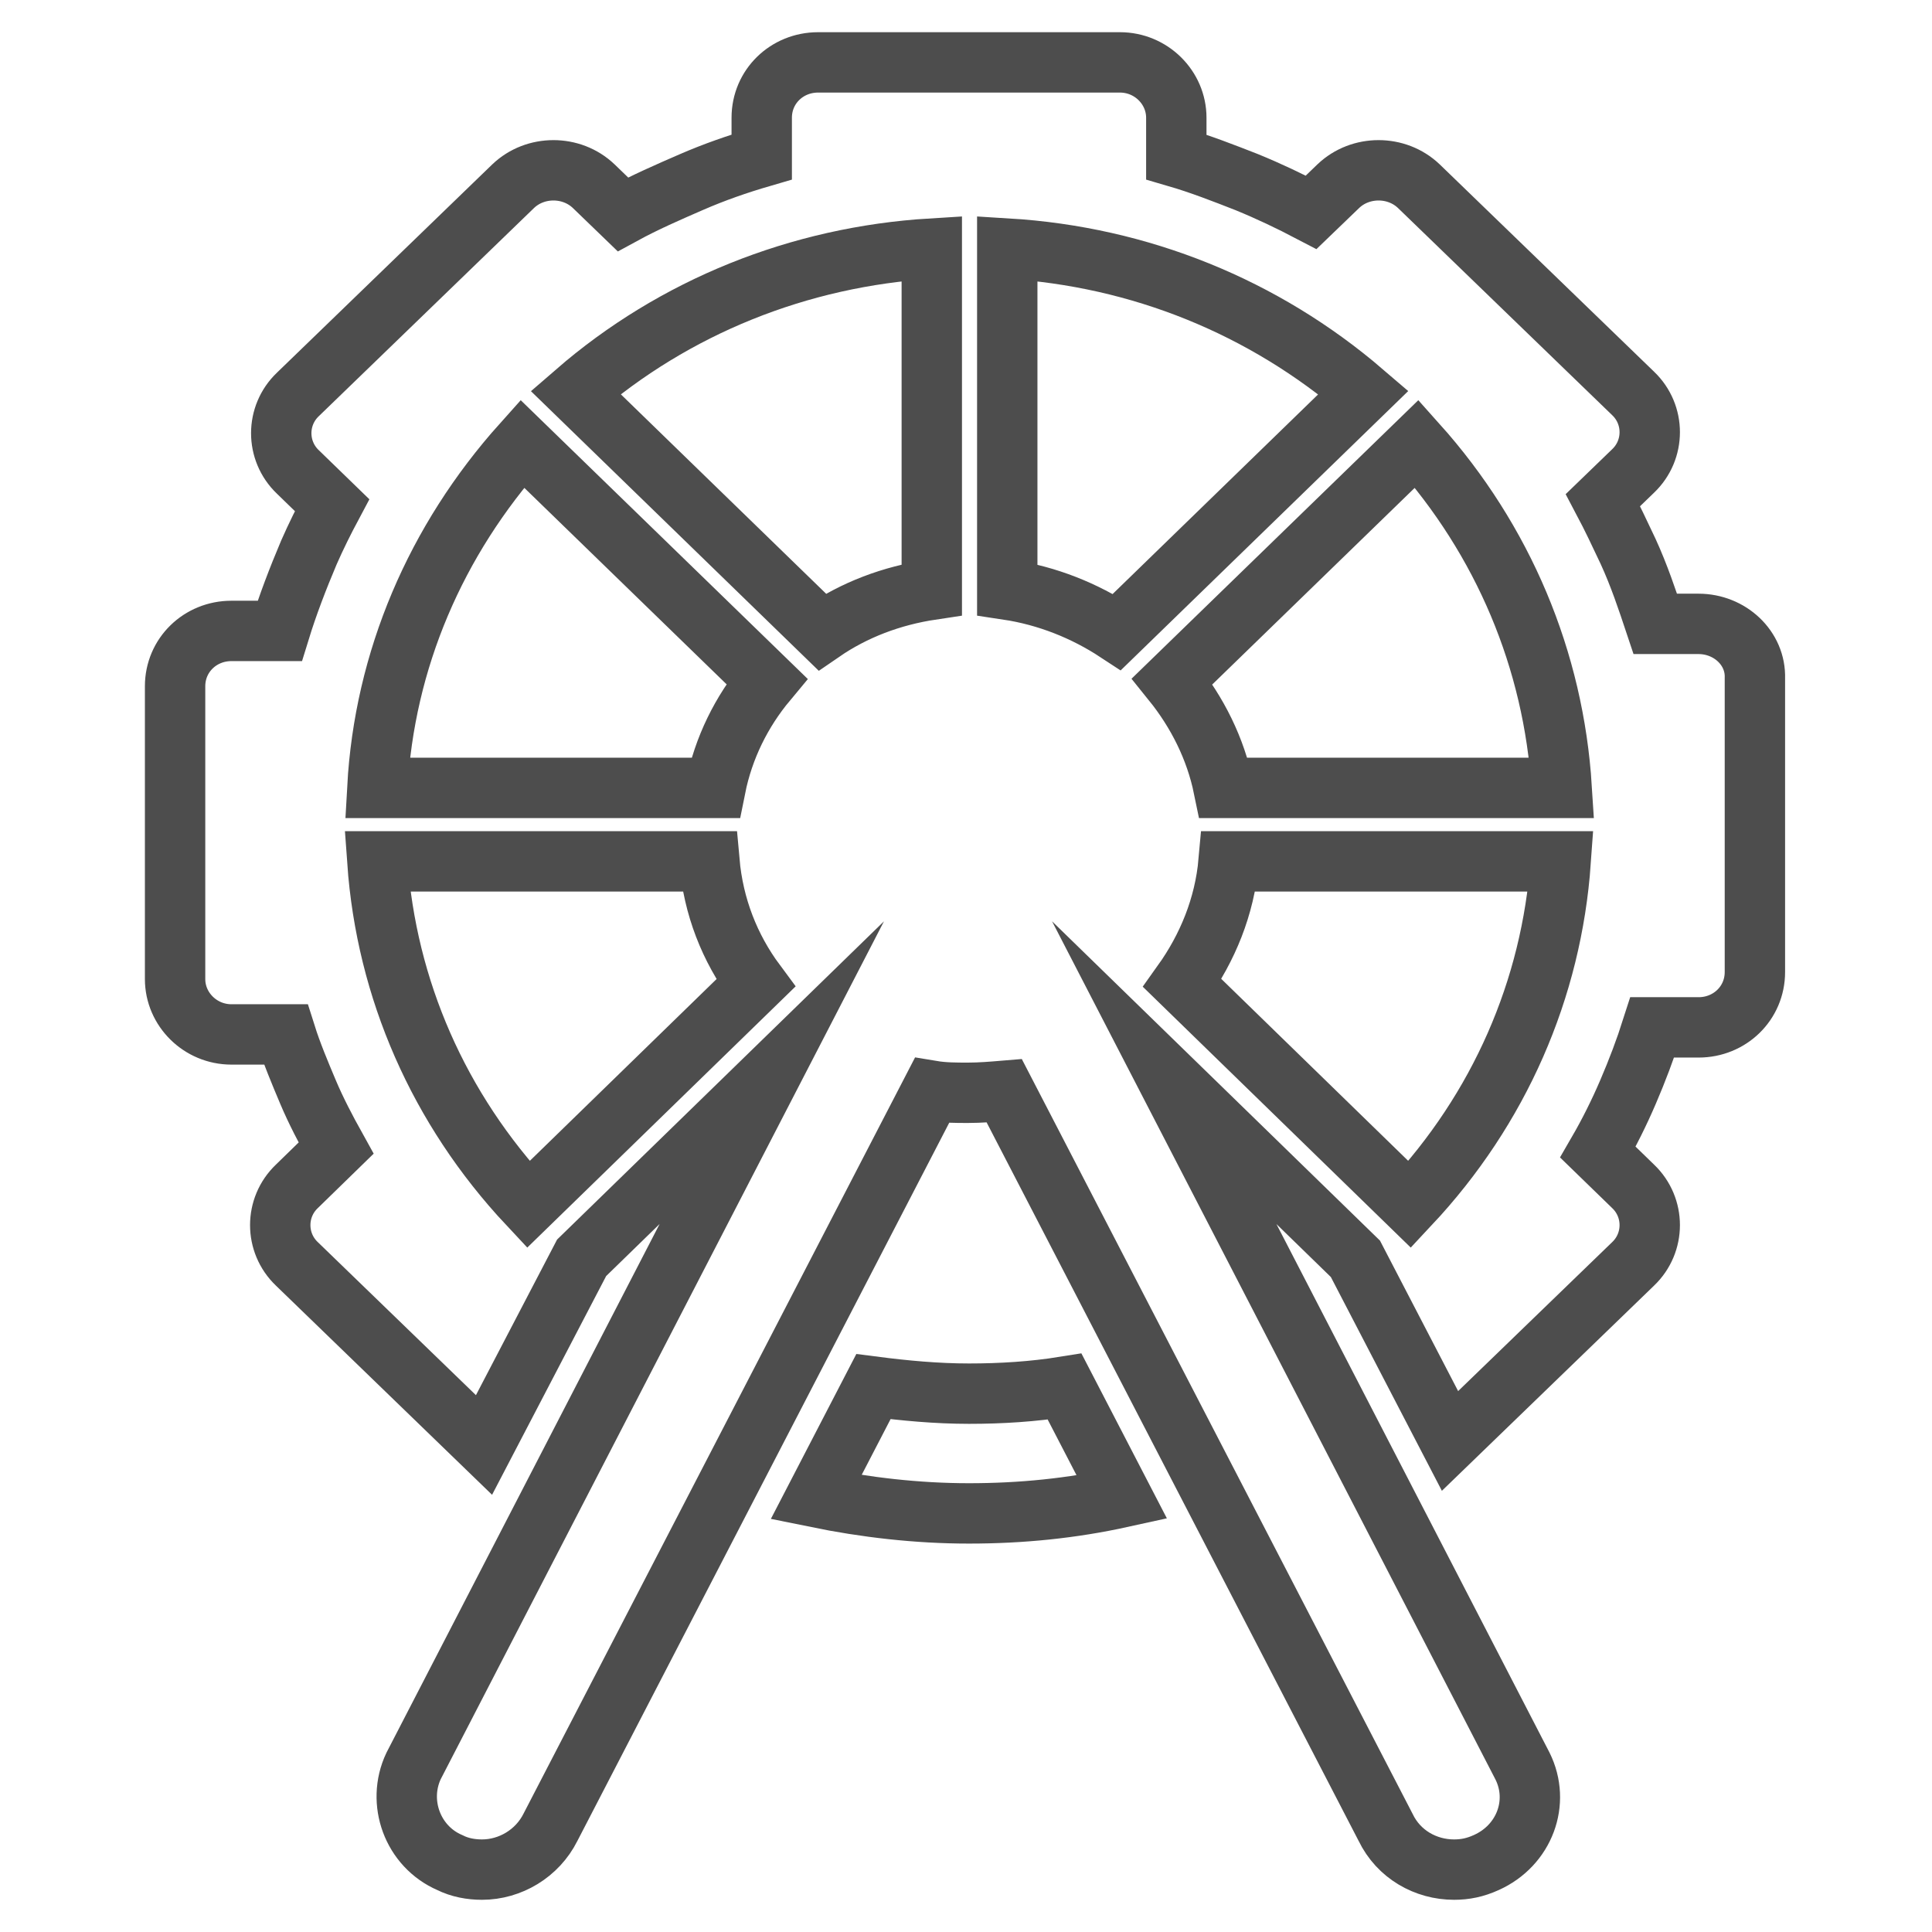
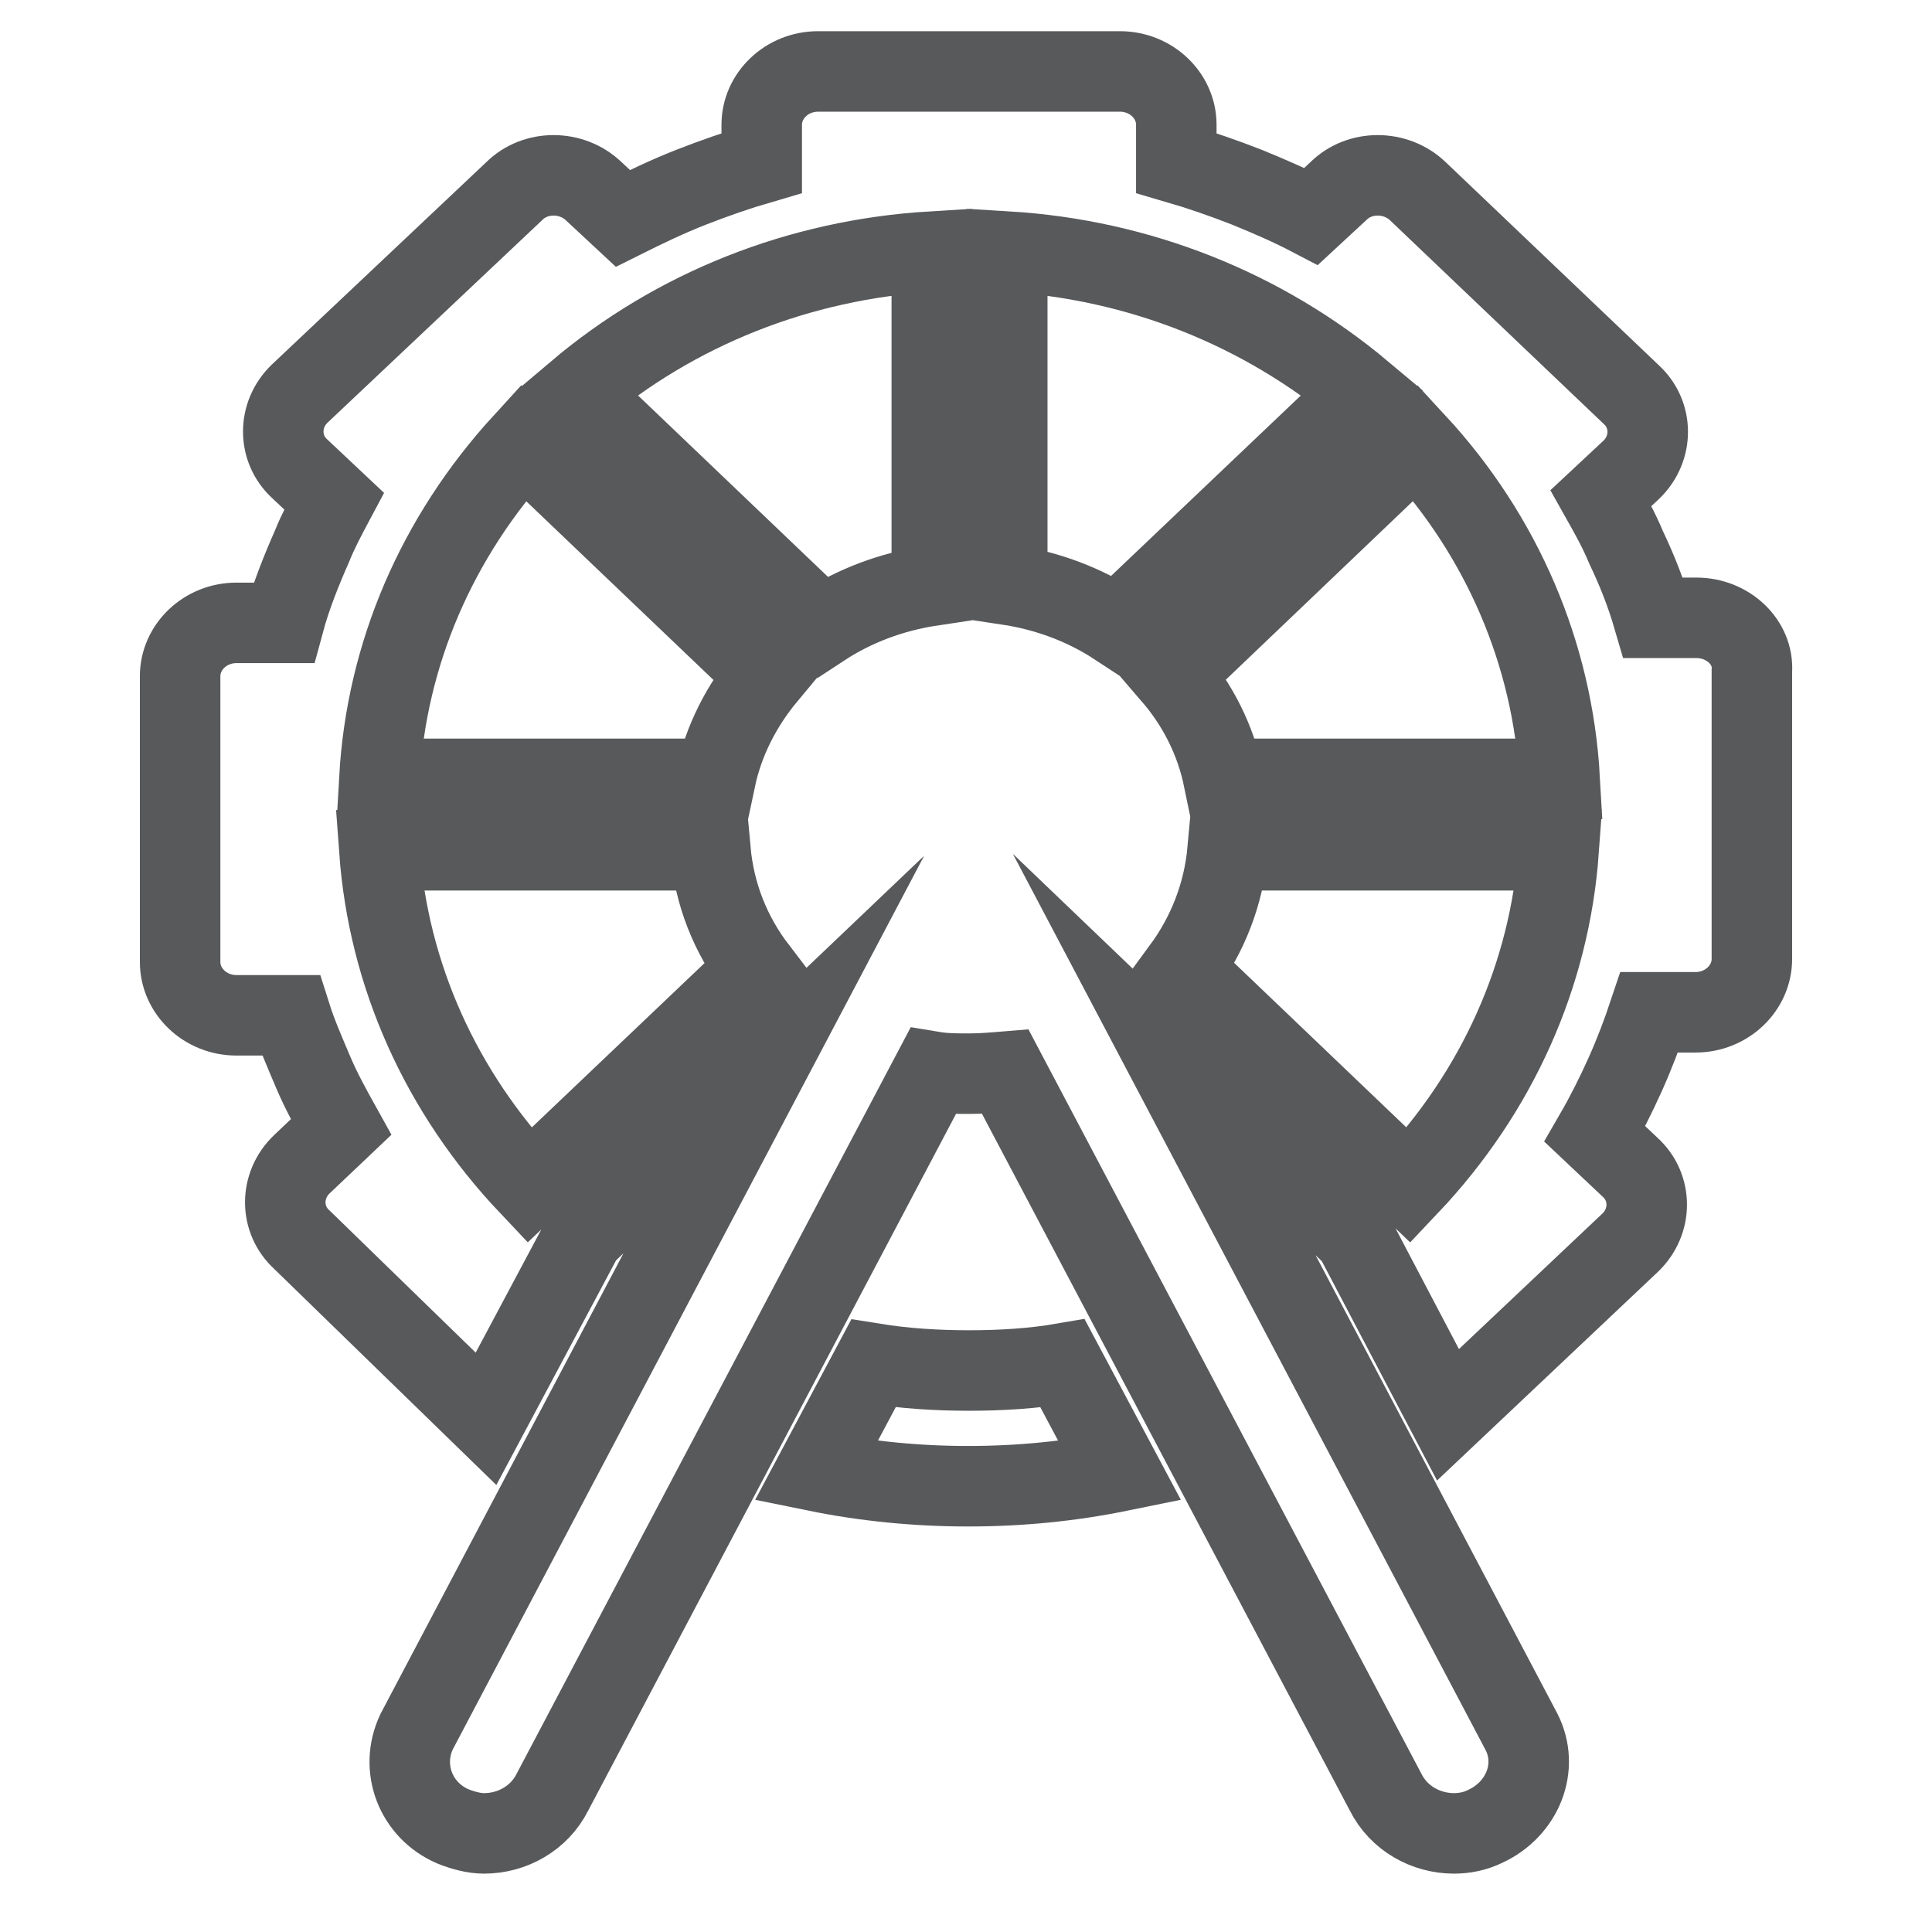
<svg xmlns="http://www.w3.org/2000/svg" version="1.1" id="Layer_1" x="0px" y="0px" viewBox="0 0 192 192" enable-background="new 0 0 192 192" xml:space="preserve">
-   <g>
-     <path fill="none" stroke="#4D4D4D" stroke-width="6" stroke-miterlimit="10" d="M96.3,138.5c-3.2,0-6.4-0.3-9.5-0.7l-5.7,11   c4.9,1,10,1.6,15.2,1.6c5.2,0,10.2-0.5,15.2-1.6l-5.7-11C102.7,138.3,99.5,138.5,96.3,138.5z" />
-     <path fill="none" stroke="#4D4D4D" stroke-width="6" stroke-miterlimit="10" d="M168.8,62h-4.3c-0.8-2.4-1.6-4.8-2.7-7.2   c-0.8-1.7-1.6-3.4-2.5-5.1l3-2.9c2.2-2.1,2.2-5.6,0-7.7l-21.3-20.6c-2.2-2.1-5.8-2.1-8,0l-2.7,2.6c-2.1-1.1-4.2-2.1-6.4-3   c-2.3-0.9-4.6-1.8-7-2.5v-3.9c0-3-2.5-5.5-5.6-5.5H81.3c-3.1,0-5.6,2.4-5.6,5.5v3.9c-2.4,0.7-4.7,1.5-7,2.5c-2.3,1-4.6,2-6.8,3.2   l-2.9-2.8c-2.2-2.1-5.8-2.1-8,0L29.6,39.2c-2.2,2.1-2.2,5.6,0,7.7l3.4,3.3c-0.8,1.5-1.6,3.1-2.3,4.7c-1.1,2.6-2.1,5.2-2.9,7.8h-4.8   c-3.1,0-5.6,2.4-5.6,5.5v29.1c0,3,2.5,5.5,5.6,5.5h5.4c0.6,1.9,1.4,3.8,2.2,5.7c0.8,1.9,1.8,3.8,2.8,5.6l-3.9,3.8   c-2.2,2.1-2.2,5.6,0,7.7l18.6,18l9.7-18.6l18.9-18.4l-35.6,68.9c-1.7,3.6-0.1,8,3.6,9.6c1,0.5,2.1,0.7,3.2,0.7   c2.8,0,5.5-1.6,6.8-4.2l37.9-73.2c1.2,0.2,2.4,0.2,3.6,0.2c1.2,0,2.4-0.1,3.6-0.2l37.9,73.2c1.3,2.7,4,4.2,6.8,4.2   c1.1,0,2.1-0.2,3.2-0.7c3.8-1.7,5.4-6,3.6-9.6l-35.6-68.9l19,18.5l9.4,18.1l18.2-17.6c2.2-2.1,2.2-5.6,0-7.7l-3.5-3.4   c1.1-1.9,2.1-3.9,3-6c0.9-2.1,1.7-4.2,2.4-6.4h4.6c3.1,0,5.6-2.4,5.6-5.5V67.4C174.5,64.4,171.9,62,168.8,62z M121.6,78.3   c-0.8-3.9-2.6-7.5-5.1-10.6l24.3-23.6c8.6,9.6,13.6,21.5,14.4,34.2H121.6z M37.5,78.3c0.7-12.7,5.8-24.6,14.4-34.2l24.3,23.6   c-2.5,3-4.3,6.6-5.1,10.6H37.5z M135.5,39L111,62.8c-3.2-2.1-6.9-3.6-10.9-4.2V24.7C113.3,25.5,125.6,30.5,135.5,39z M92.6,24.7   v33.9c-4,0.6-7.7,2-10.9,4.2L57.2,39C67,30.5,79.4,25.5,92.6,24.7z M52.5,119.7c-8.9-9.5-14.1-21.4-15-34.1h33   c0.4,4.5,2,8.6,4.6,12.1L52.5,119.7z M122.1,85.6h33c-0.9,12.7-6.1,24.6-15,34.1l-22.6-22C120,94.2,121.7,90.1,122.1,85.6z" />
-   </g>
+   <path fill="none" stroke="#58595B" stroke-width="8" stroke-miterlimit="10" d="M96.3,136.2c-3.2,0-6.4-0.2-9.5-0.7l-5.7,10.7  c4.9,1,10,1.5,15.1,1.5c5.2,0,10.2-0.5,15.1-1.5l-5.7-10.7C102.7,136,99.5,136.2,96.3,136.2z" />
+   <path fill="none" stroke="#58595B" stroke-width="8" stroke-miterlimit="10" d="M168.6,61.4h-4.3c-0.7-2.4-1.6-4.7-2.7-7  c-0.7-1.7-1.6-3.3-2.5-4.9l3-2.8c2.2-2.1,2.2-5.5,0-7.5L140.9,19c-2.2-2.1-5.8-2.1-7.9,0l-2.7,2.5c-2.1-1.1-4.2-2-6.4-2.9  c-2.3-0.9-4.6-1.7-7-2.4v-3.8c0-2.9-2.5-5.3-5.6-5.3h-30c-3.1,0-5.6,2.4-5.6,5.3v3.8c-2.4,0.7-4.7,1.5-7,2.4c-2.3,0.9-4.6,2-6.8,3.1  L59,19c-2.2-2.1-5.8-2.1-7.9,0L29.8,39.1c-2.2,2.1-2.2,5.5,0,7.5l3.4,3.2c-0.8,1.5-1.6,3-2.2,4.5c-1.1,2.5-2.1,5-2.8,7.6h-4.7  c-3.1,0-5.6,2.4-5.6,5.3v28.4c0,2.9,2.5,5.3,5.6,5.3h5.4c0.6,1.9,1.4,3.7,2.2,5.6c0.8,1.9,1.8,3.7,2.8,5.5l-3.9,3.7  c-2.2,2.1-2.2,5.5,0,7.5L48.3,141l9.7-18.2l18.9-18l-35.5,67.3c-1.7,3.6-0.1,7.8,3.6,9.4c1,0.4,2.1,0.7,3.1,0.7  c2.8,0,5.5-1.5,6.8-4.1l37.8-71.6c1.2,0.2,2.4,0.2,3.6,0.2s2.4-0.1,3.6-0.2l37.8,71.6c1.3,2.6,4,4.1,6.8,4.1c1,0,2.1-0.2,3.1-0.7  c3.7-1.7,5.4-5.9,3.6-9.4l-35.5-67.3l18.9,18.1l9.3,17.7l18.1-17.1c2.2-2.1,2.2-5.5,0-7.5l-3.5-3.3c1.1-1.9,2.1-3.9,3-5.9  c0.9-2,1.7-4.1,2.4-6.2h4.6c3.1,0,5.6-2.4,5.6-5.3V66.7C174.3,63.8,171.7,61.4,168.6,61.4z M121.6,77.4c-0.8-3.9-2.6-7.4-5.1-10.3  L140.7,44c8.6,9.3,13.6,21,14.3,33.4H121.6z M37.7,77.4C38.4,65,43.4,53.4,52,44l24.2,23.1c-2.5,3-4.3,6.5-5.1,10.3H37.7z M135.4,39  L111,62.2c-3.2-2.1-6.9-3.5-10.9-4.1V25C113.2,25.8,125.5,30.7,135.4,39z M92.6,25v33.2c-4,0.6-7.7,2-10.9,4.1L57.3,39  C67.1,30.7,79.4,25.8,92.6,25z M52.6,117.8c-8.8-9.3-14-20.9-14.9-33.3h32.9c0.4,4.4,2,8.4,4.6,11.8L52.6,117.8z M122,84.5h32.9  c-0.9,12.4-6.1,24-14.9,33.3l-22.5-21.5C120,92.9,121.6,88.9,122,84.5z" />
</svg>
